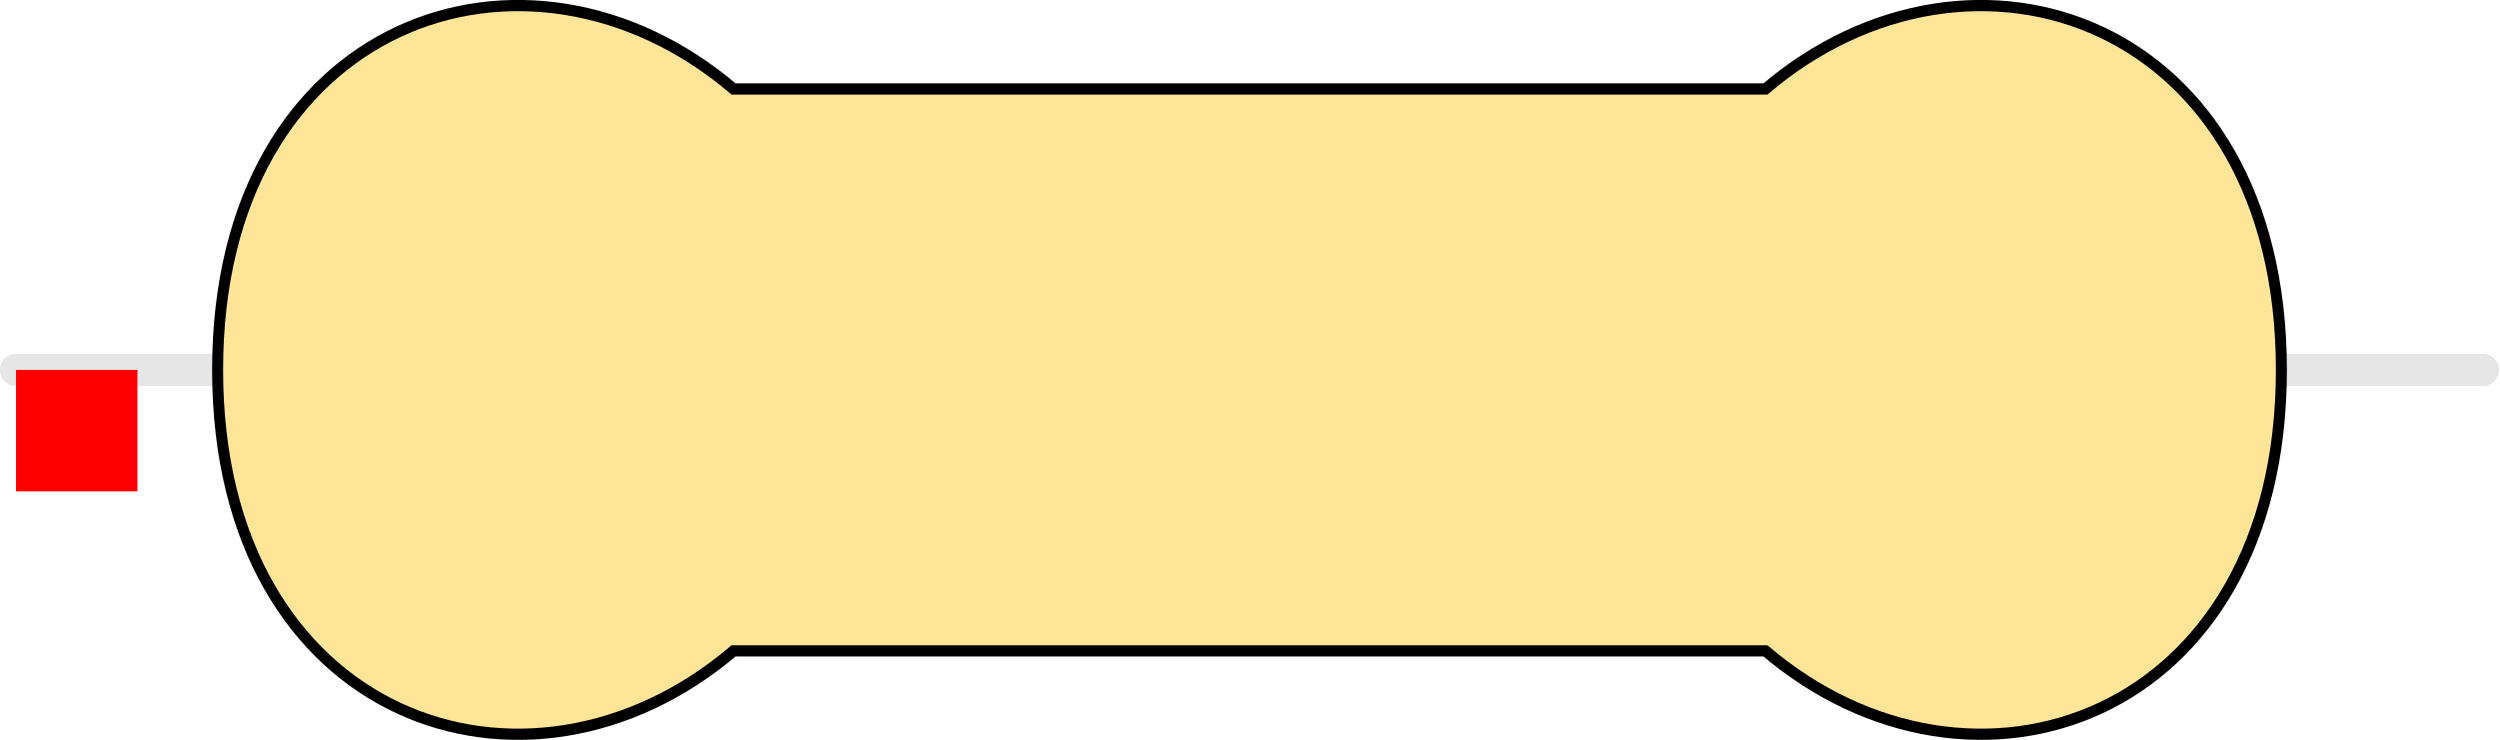
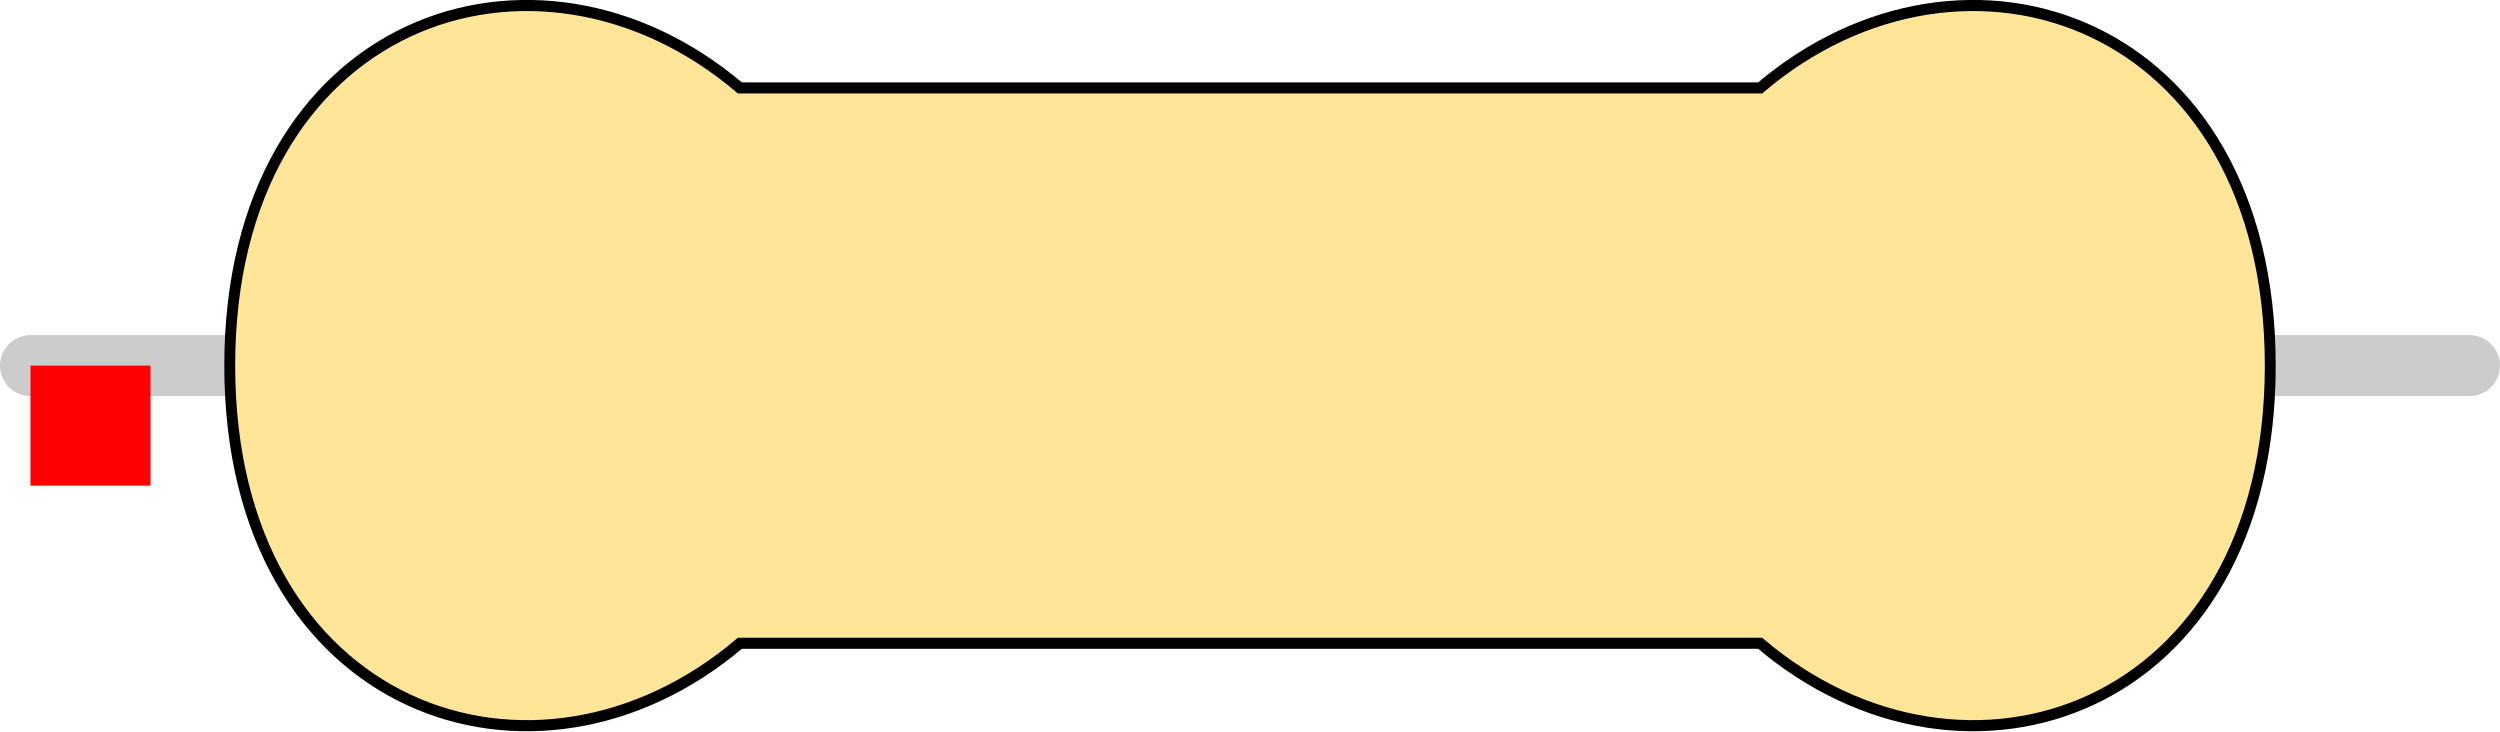
- <svg xmlns="http://www.w3.org/2000/svg" version="1.1" width="20.585mm" height="6.092mm" viewBox="0 0 20.585 6.092" id="svg196">
+ <svg xmlns="http://www.w3.org/2000/svg" version="1.1" width="20.828mm" height="6.092mm" viewBox="0 0 20.828 6.092" id="svg196">
  <defs id="defs200" />
-   <path style="fill:none;stroke:#e6e6e6;stroke-width:0.265;stroke-linecap:round;stroke-linejoin:miter;stroke-miterlimit:4;stroke-dasharray:none;stroke-opacity:1" d="M 0.132,3.046 H 20.453" id="main_pin" />
-   <g id="res_bean" transform="matrix(2.833333,0,0,2.891566,1.7925,3.045862)">
+   <path style="fill:none;stroke:#cccccc;stroke-width:0.508;stroke-linecap:round;stroke-linejoin:miter;stroke-miterlimit:4;stroke-dasharray:none;stroke-opacity:1" d="M 0.254,3.046 H 20.574" id="main_pin" />
+   <g id="res_bean" transform="matrix(2.833333,0,0,2.891566,1.914,3.045862)">
    <path d="M 0,0 C 0,1 0.9,1.3 1.5,0.8 H 3 4.5 C 5.1,1.3 6,1 6,0 6,-1 5.1,-1.3 4.5,-0.8 H 3 1.5 C 0.9,-1.3 0,-1 0,0 Z" style="display:inline;fill:#ffe598;fill-opacity:1;stroke:none;stroke-width:0.09;stroke-linecap:butt;stroke-linejoin:miter;stroke-miterlimit:4;stroke-dasharray:none;stroke-opacity:1;paint-order:stroke fill markers" id="bean_fill" />
-     <rect style="display:inline;opacity:0;fill:#000000;fill-opacity:1;stroke:none;stroke-width:0.61;stroke-miterlimit:4;stroke-dasharray:none;stroke-opacity:1" id="res_band1" height="1.6" x="1.65" y="-0.8" width="0.6" />
-     <rect y="-0.8" x="2.35" height="1.6" width="0.6" id="res_band2" style="display:inline;opacity:0;fill:#000000;fill-opacity:1;stroke:none;stroke-width:0.61;stroke-miterlimit:4;stroke-dasharray:none;stroke-opacity:1" />
-     <rect y="-0.8" x="3.05" height="1.6" width="0.6" id="res_band3" style="display:inline;opacity:0;fill:#000000;fill-opacity:1;stroke:none;stroke-width:0.61;stroke-miterlimit:4;stroke-dasharray:none;stroke-opacity:1" />
-     <rect y="-0.8" x="3.75" height="1.6" width="0.6" id="res_band4" style="display:inline;opacity:0;fill:#000000;fill-opacity:1;stroke:none;stroke-width:0.61;stroke-miterlimit:4;stroke-dasharray:none;stroke-opacity:1" />
+     <rect style="display:none;opacity:1;fill:#000000;fill-opacity:1;stroke:none;stroke-width:0.61;stroke-miterlimit:4;stroke-dasharray:none;stroke-opacity:1" id="res_band1" height="1.6" x="1.65" y="-0.8" width="0.6" />
+     <rect y="-0.8" x="2.35" height="1.6" width="0.6" id="res_band2" style="display:none;opacity:1;fill:#000000;fill-opacity:1;stroke:none;stroke-width:0.61;stroke-miterlimit:4;stroke-dasharray:none;stroke-opacity:1" />
+     <rect y="-0.8" x="3.05" height="1.6" width="0.6" id="res_band3" style="display:none;opacity:1;fill:#000000;fill-opacity:1;stroke:none;stroke-width:0.61;stroke-miterlimit:4;stroke-dasharray:none;stroke-opacity:1" />
+     <rect y="-0.8" x="3.75" height="1.6" width="0.6" id="res_band4" style="display:none;opacity:1;fill:#000000;fill-opacity:1;stroke:none;stroke-width:0.61;stroke-miterlimit:4;stroke-dasharray:none;stroke-opacity:1" />
    <path d="M 0,0 C 0,1 0.9,1.3 1.5,0.8 H 3 4.5 C 5.1,1.3 6,1 6,0 6,-1 5.1,-1.3 4.5,-0.8 H 3 1.5 C 0.9,-1.3 0,-1 0,0 Z" style="display:inline;fill:none;fill-opacity:1;stroke:#000000;stroke-width:0.032;stroke-linecap:butt;stroke-linejoin:miter;stroke-miterlimit:4;stroke-dasharray:none;stroke-opacity:1;paint-order:stroke fill markers" id="bean_outline" />
  </g>
-   <rect id="origin" fill="#ff0000" width="1" height="1" x="0.132" y="3.046" style="stroke-width:1e-06" />
+   <rect id="origin" fill="#ff0000" width="1" height="1" x="0.254" y="3.046" style="stroke-width:1e-06" />
</svg>
